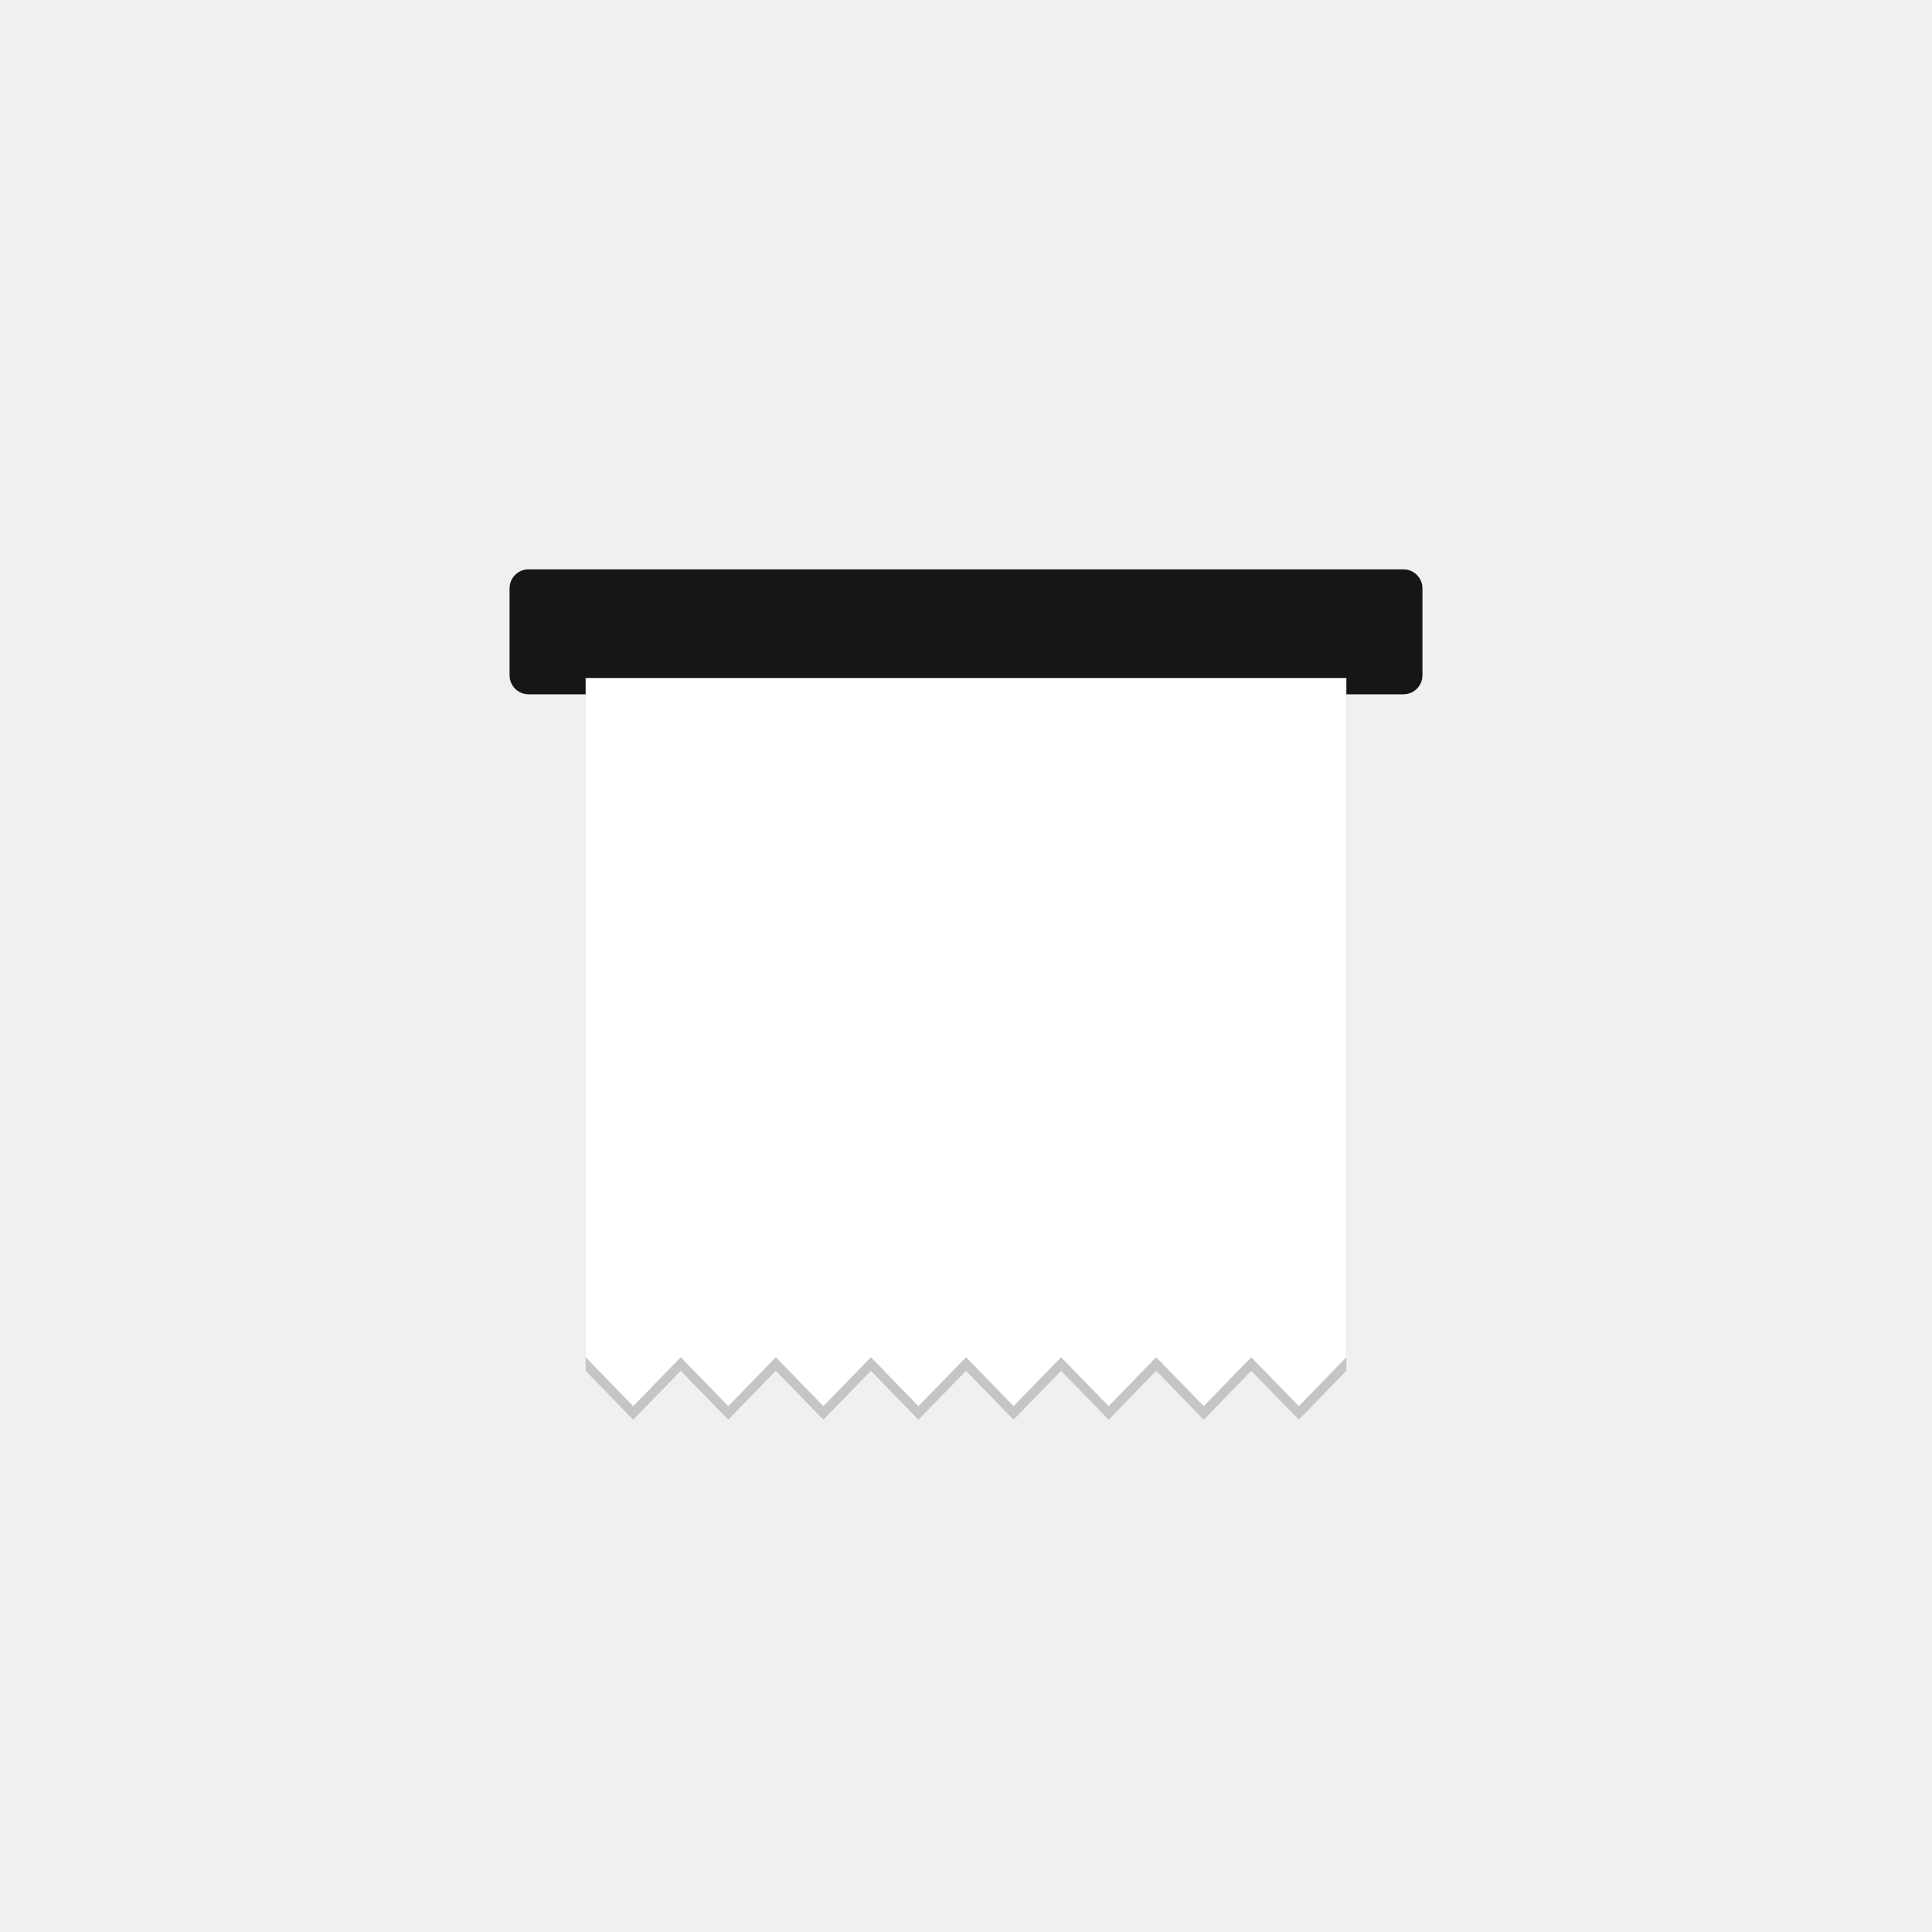
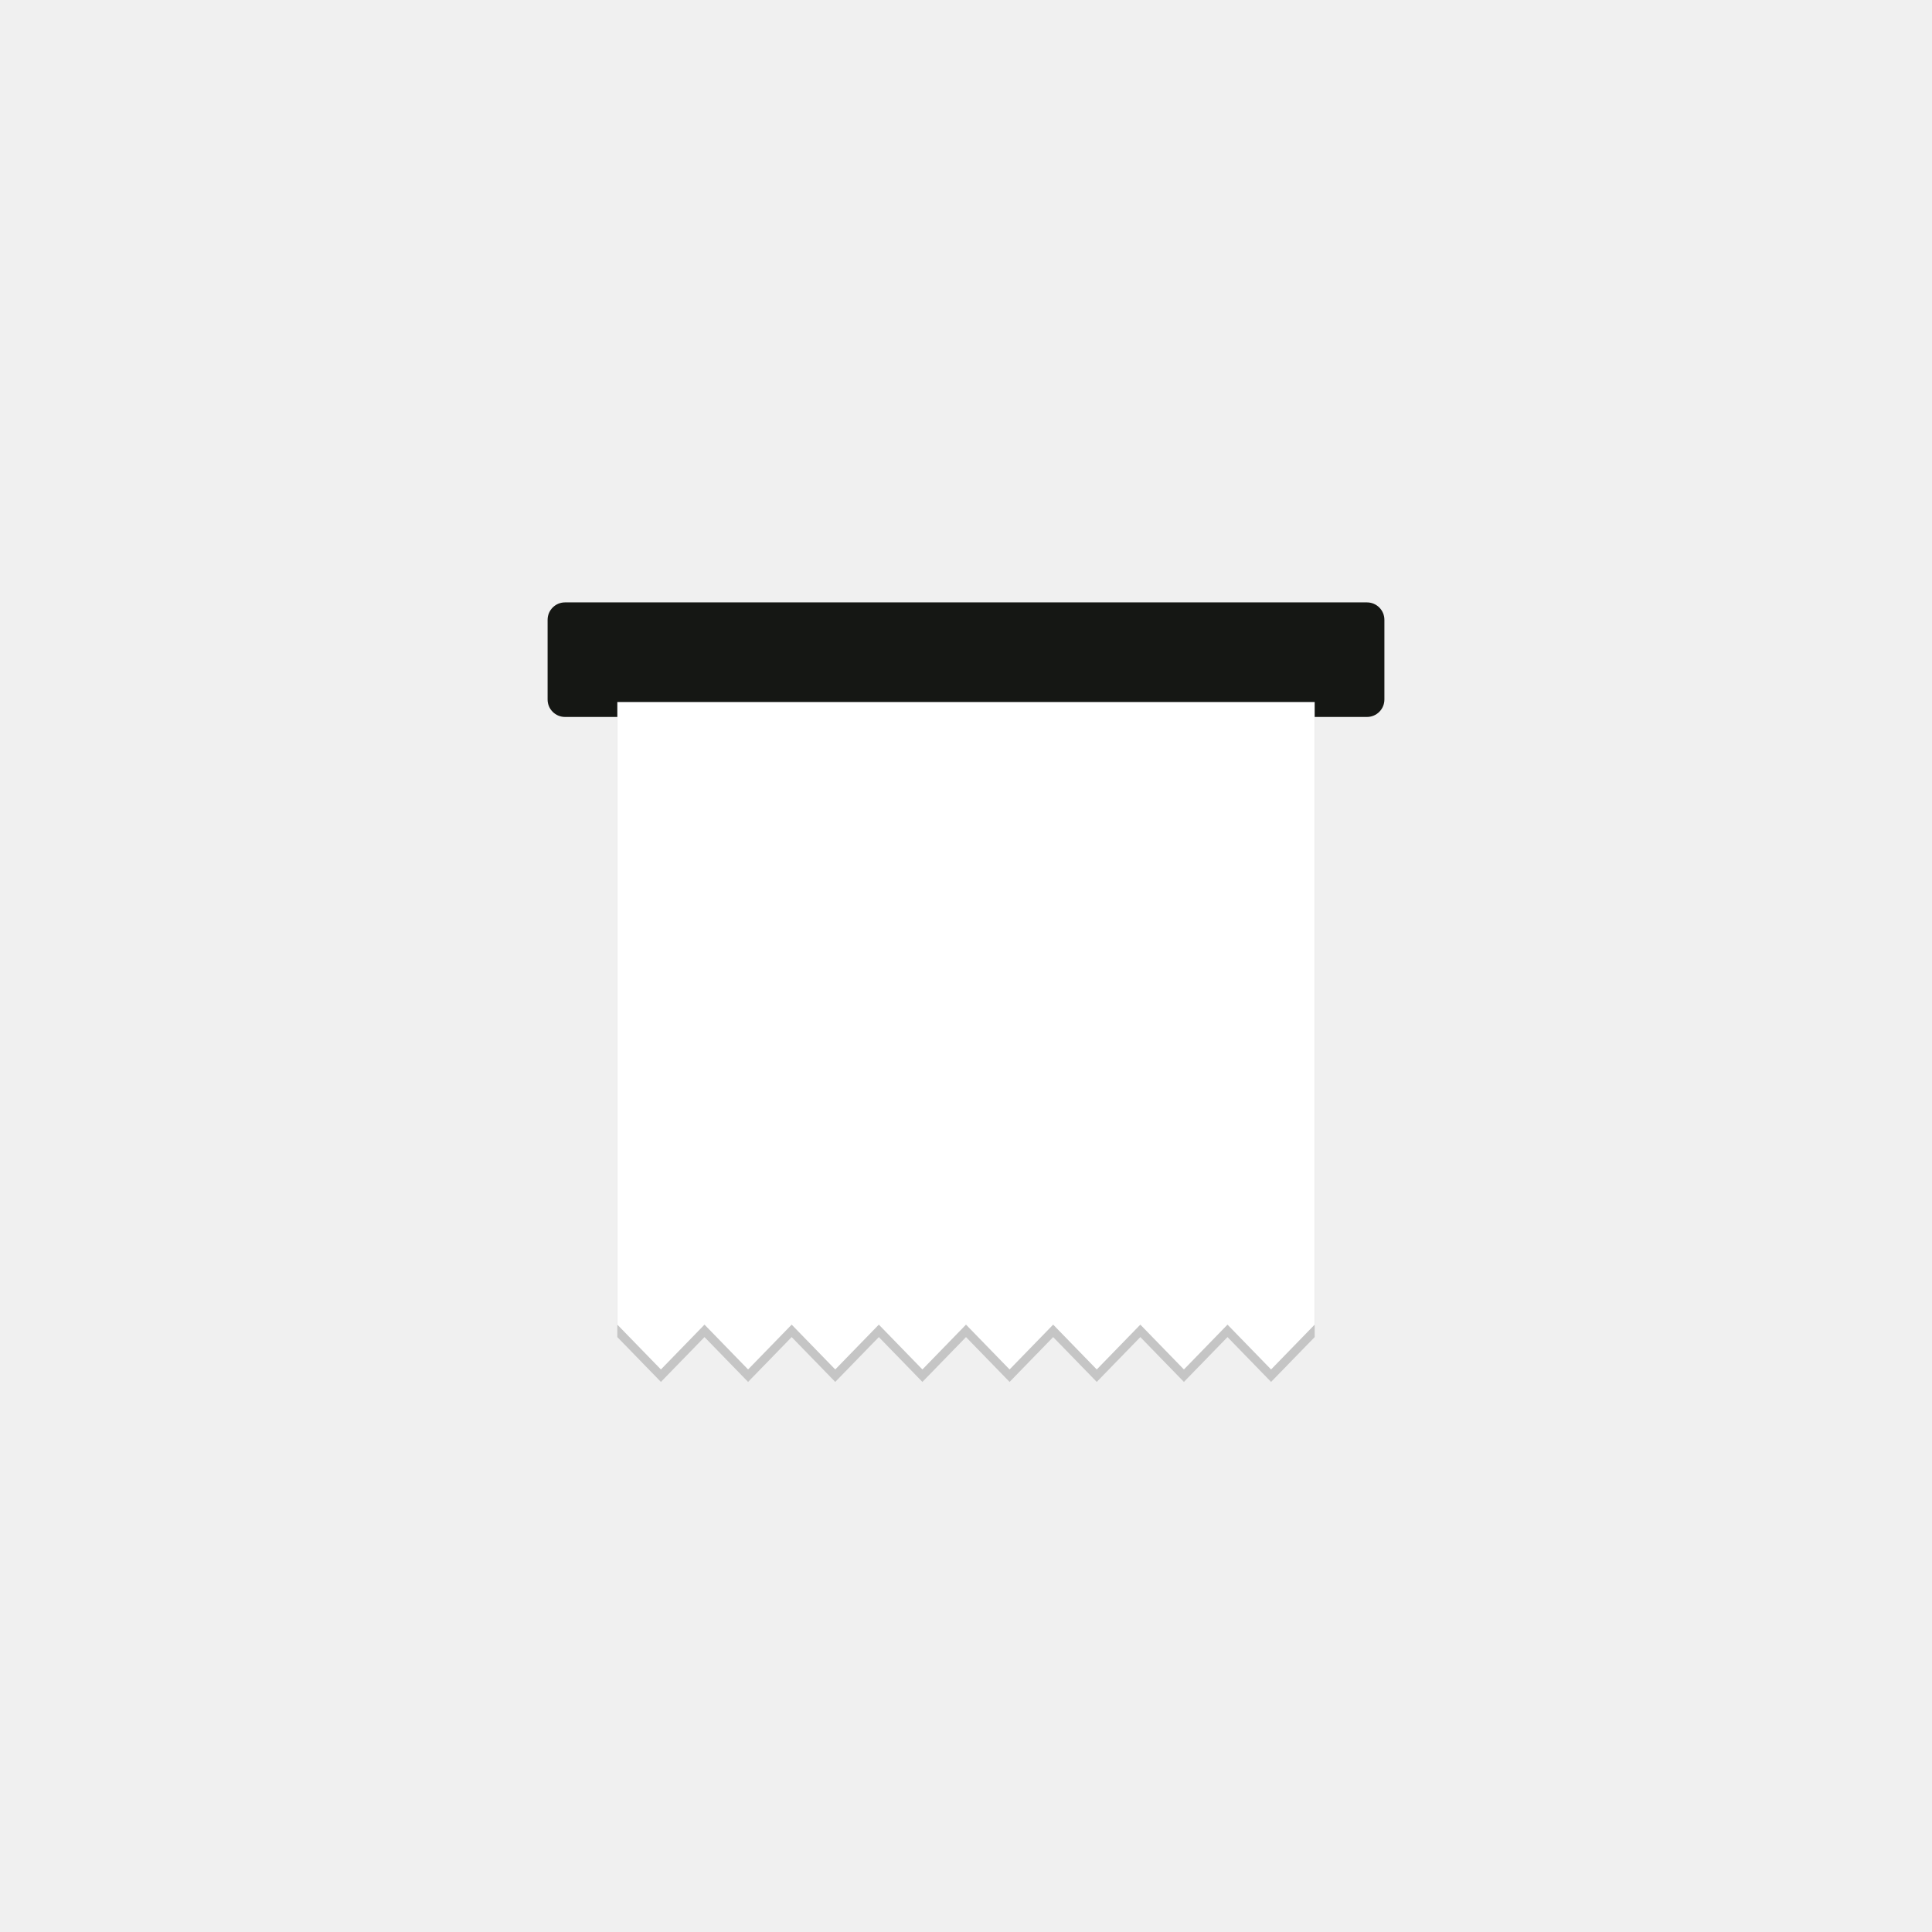
<svg xmlns="http://www.w3.org/2000/svg" viewBox="0 0 1024 1024" width="1024" height="1024">
-   <g transform="translate(512,512) scale(0.72) translate(-512,-512)">
+   <g transform="translate(512,512) scale(0.66) translate(-512,-512)">
    <rect x="176" y="220" width="672" height="92" rx="14" fill="#151714" />
    <path d="M232,300 H792 Q792,300 792,300 V800 L757,836 L722,800 L687,836 L652,800 L617,836 L582,800 L547,836 L512,800 L477,836 L442,800 L407,836 L372,800 L337,836 L302,800 L267,836 L232,800 V300 Q232,300 232,300 Z" fill="rgba(0,0,0,0.18)" transform="translate(0,10)" />
    <path d="M232,300 H792 Q792,300 792,300 V800 L757,836 L722,800 L687,836 L652,800 L617,836 L582,800 L547,836 L512,800 L477,836 L442,800 L407,836 L372,800 L337,836 L302,800 L267,836 L232,800 V300 Q232,300 232,300 Z" fill="#FFFFFF" />
  </g>
</svg>
